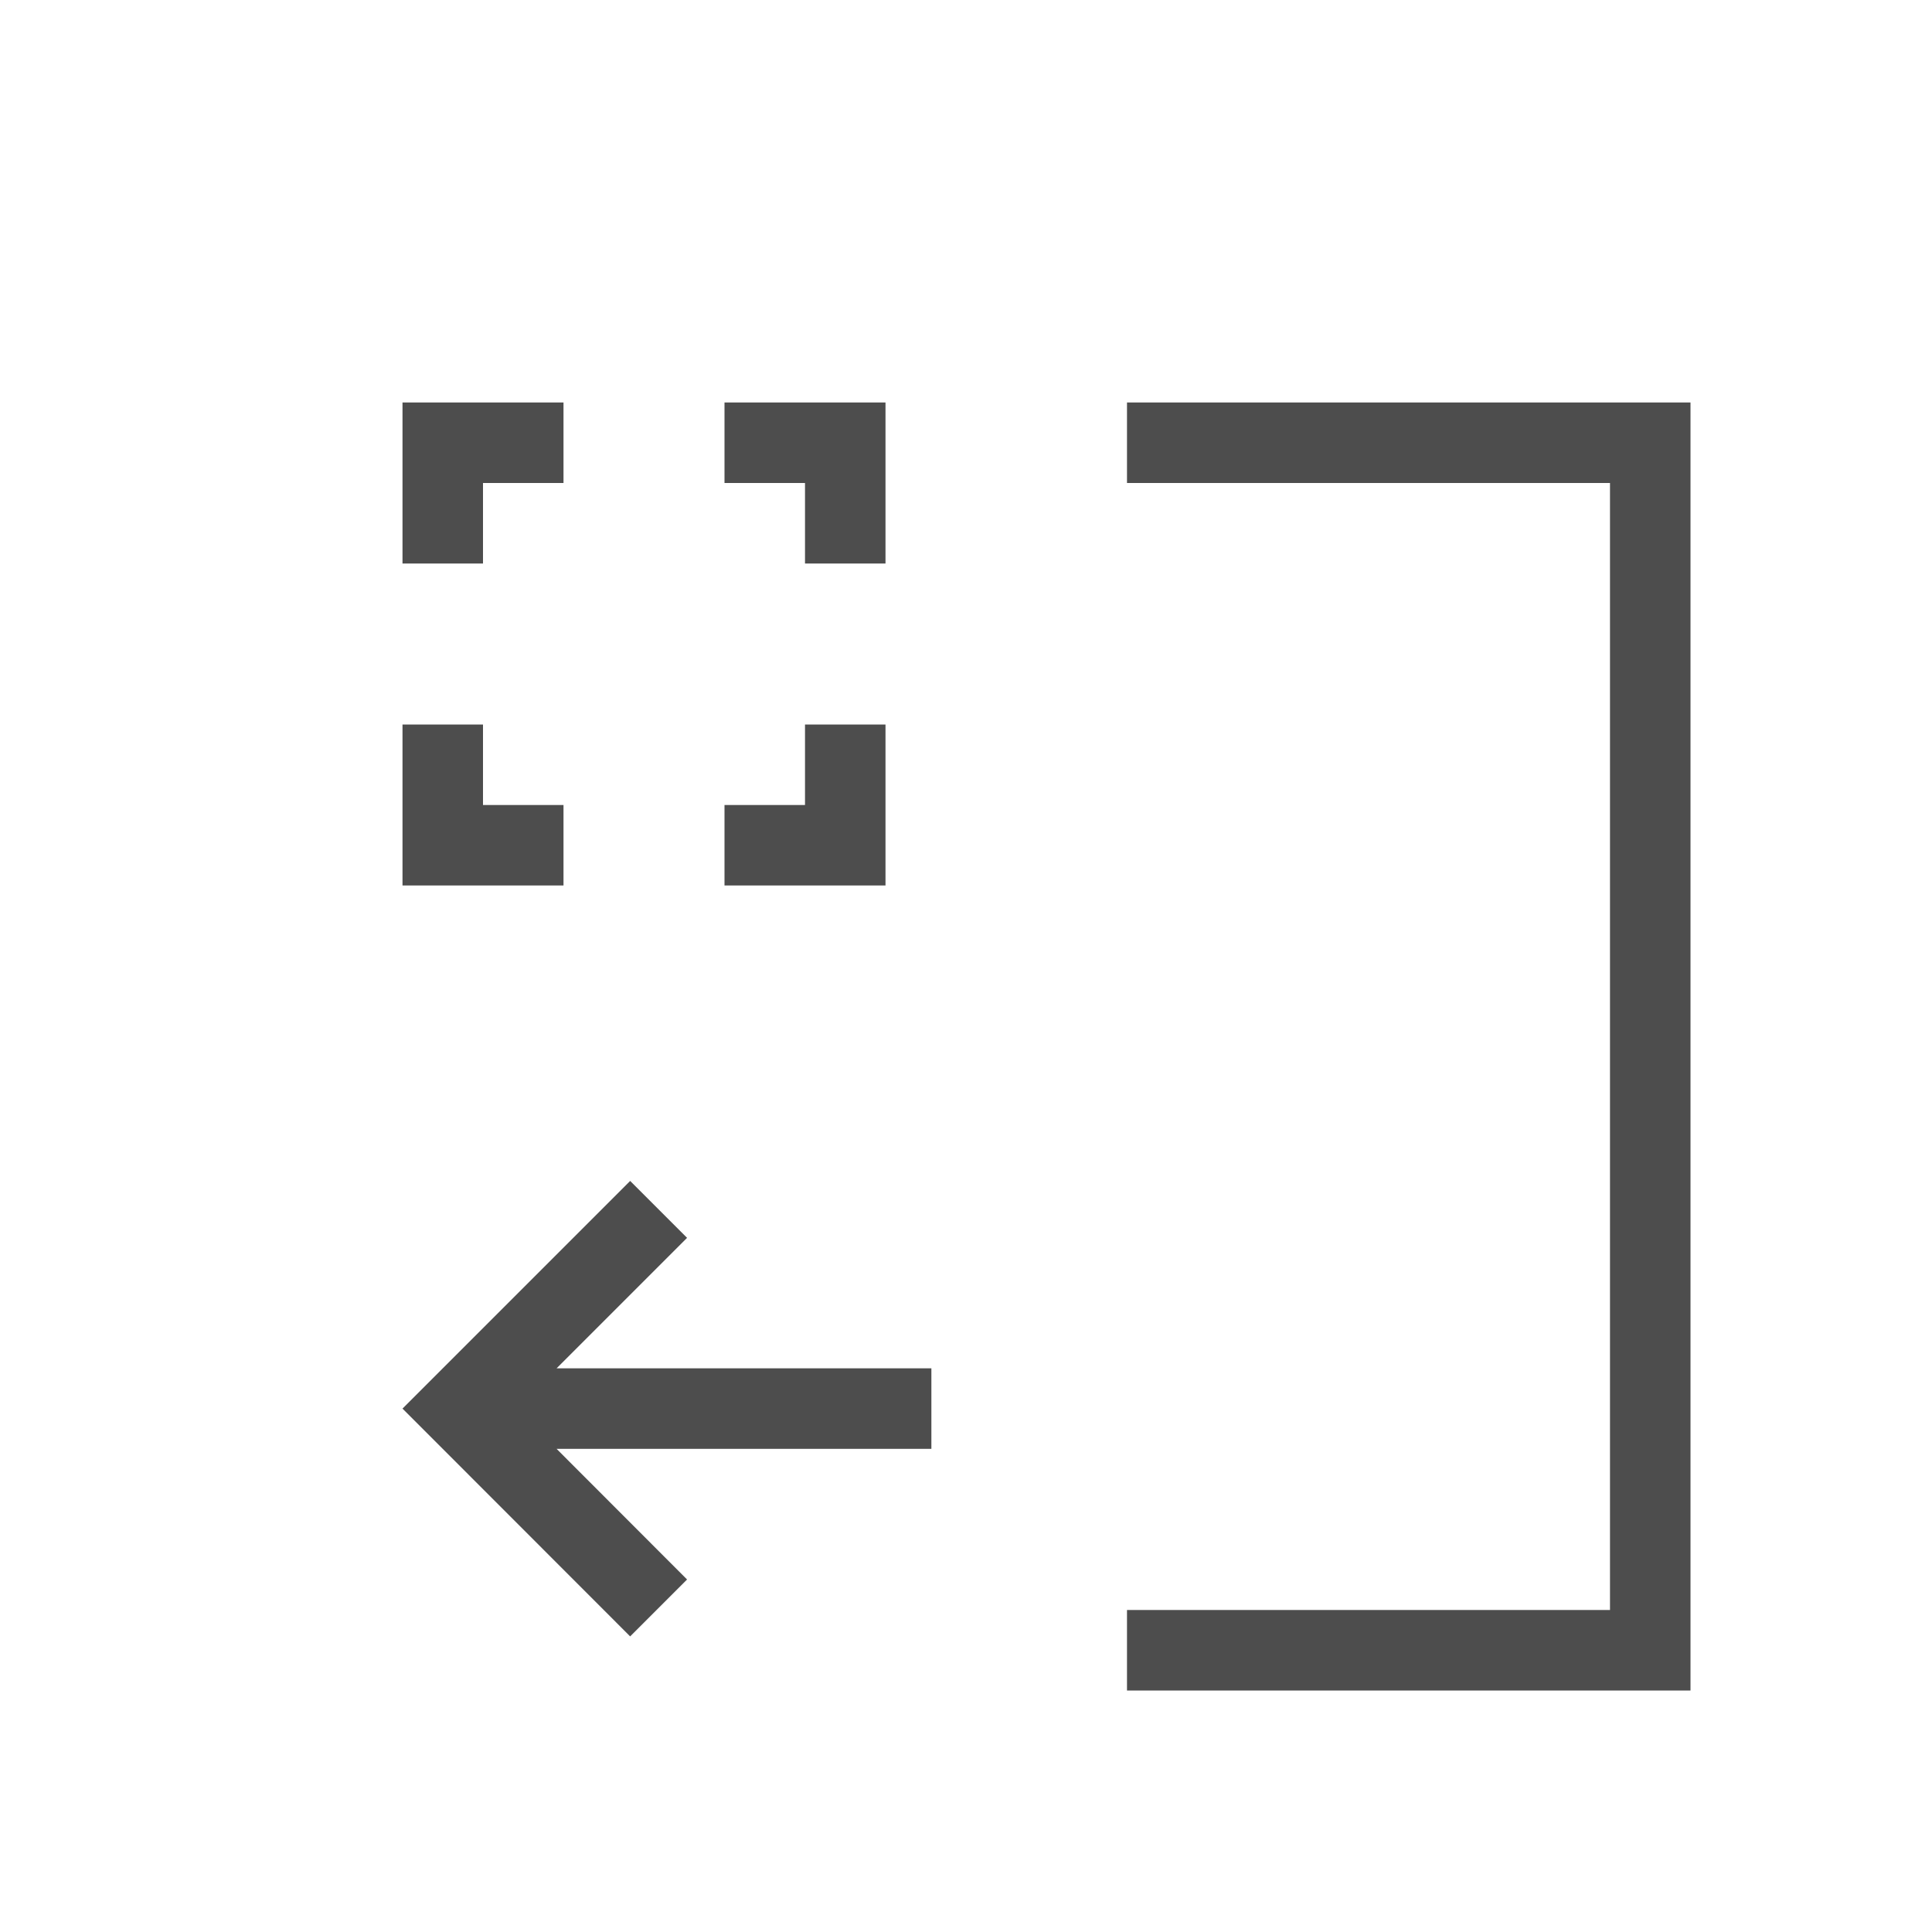
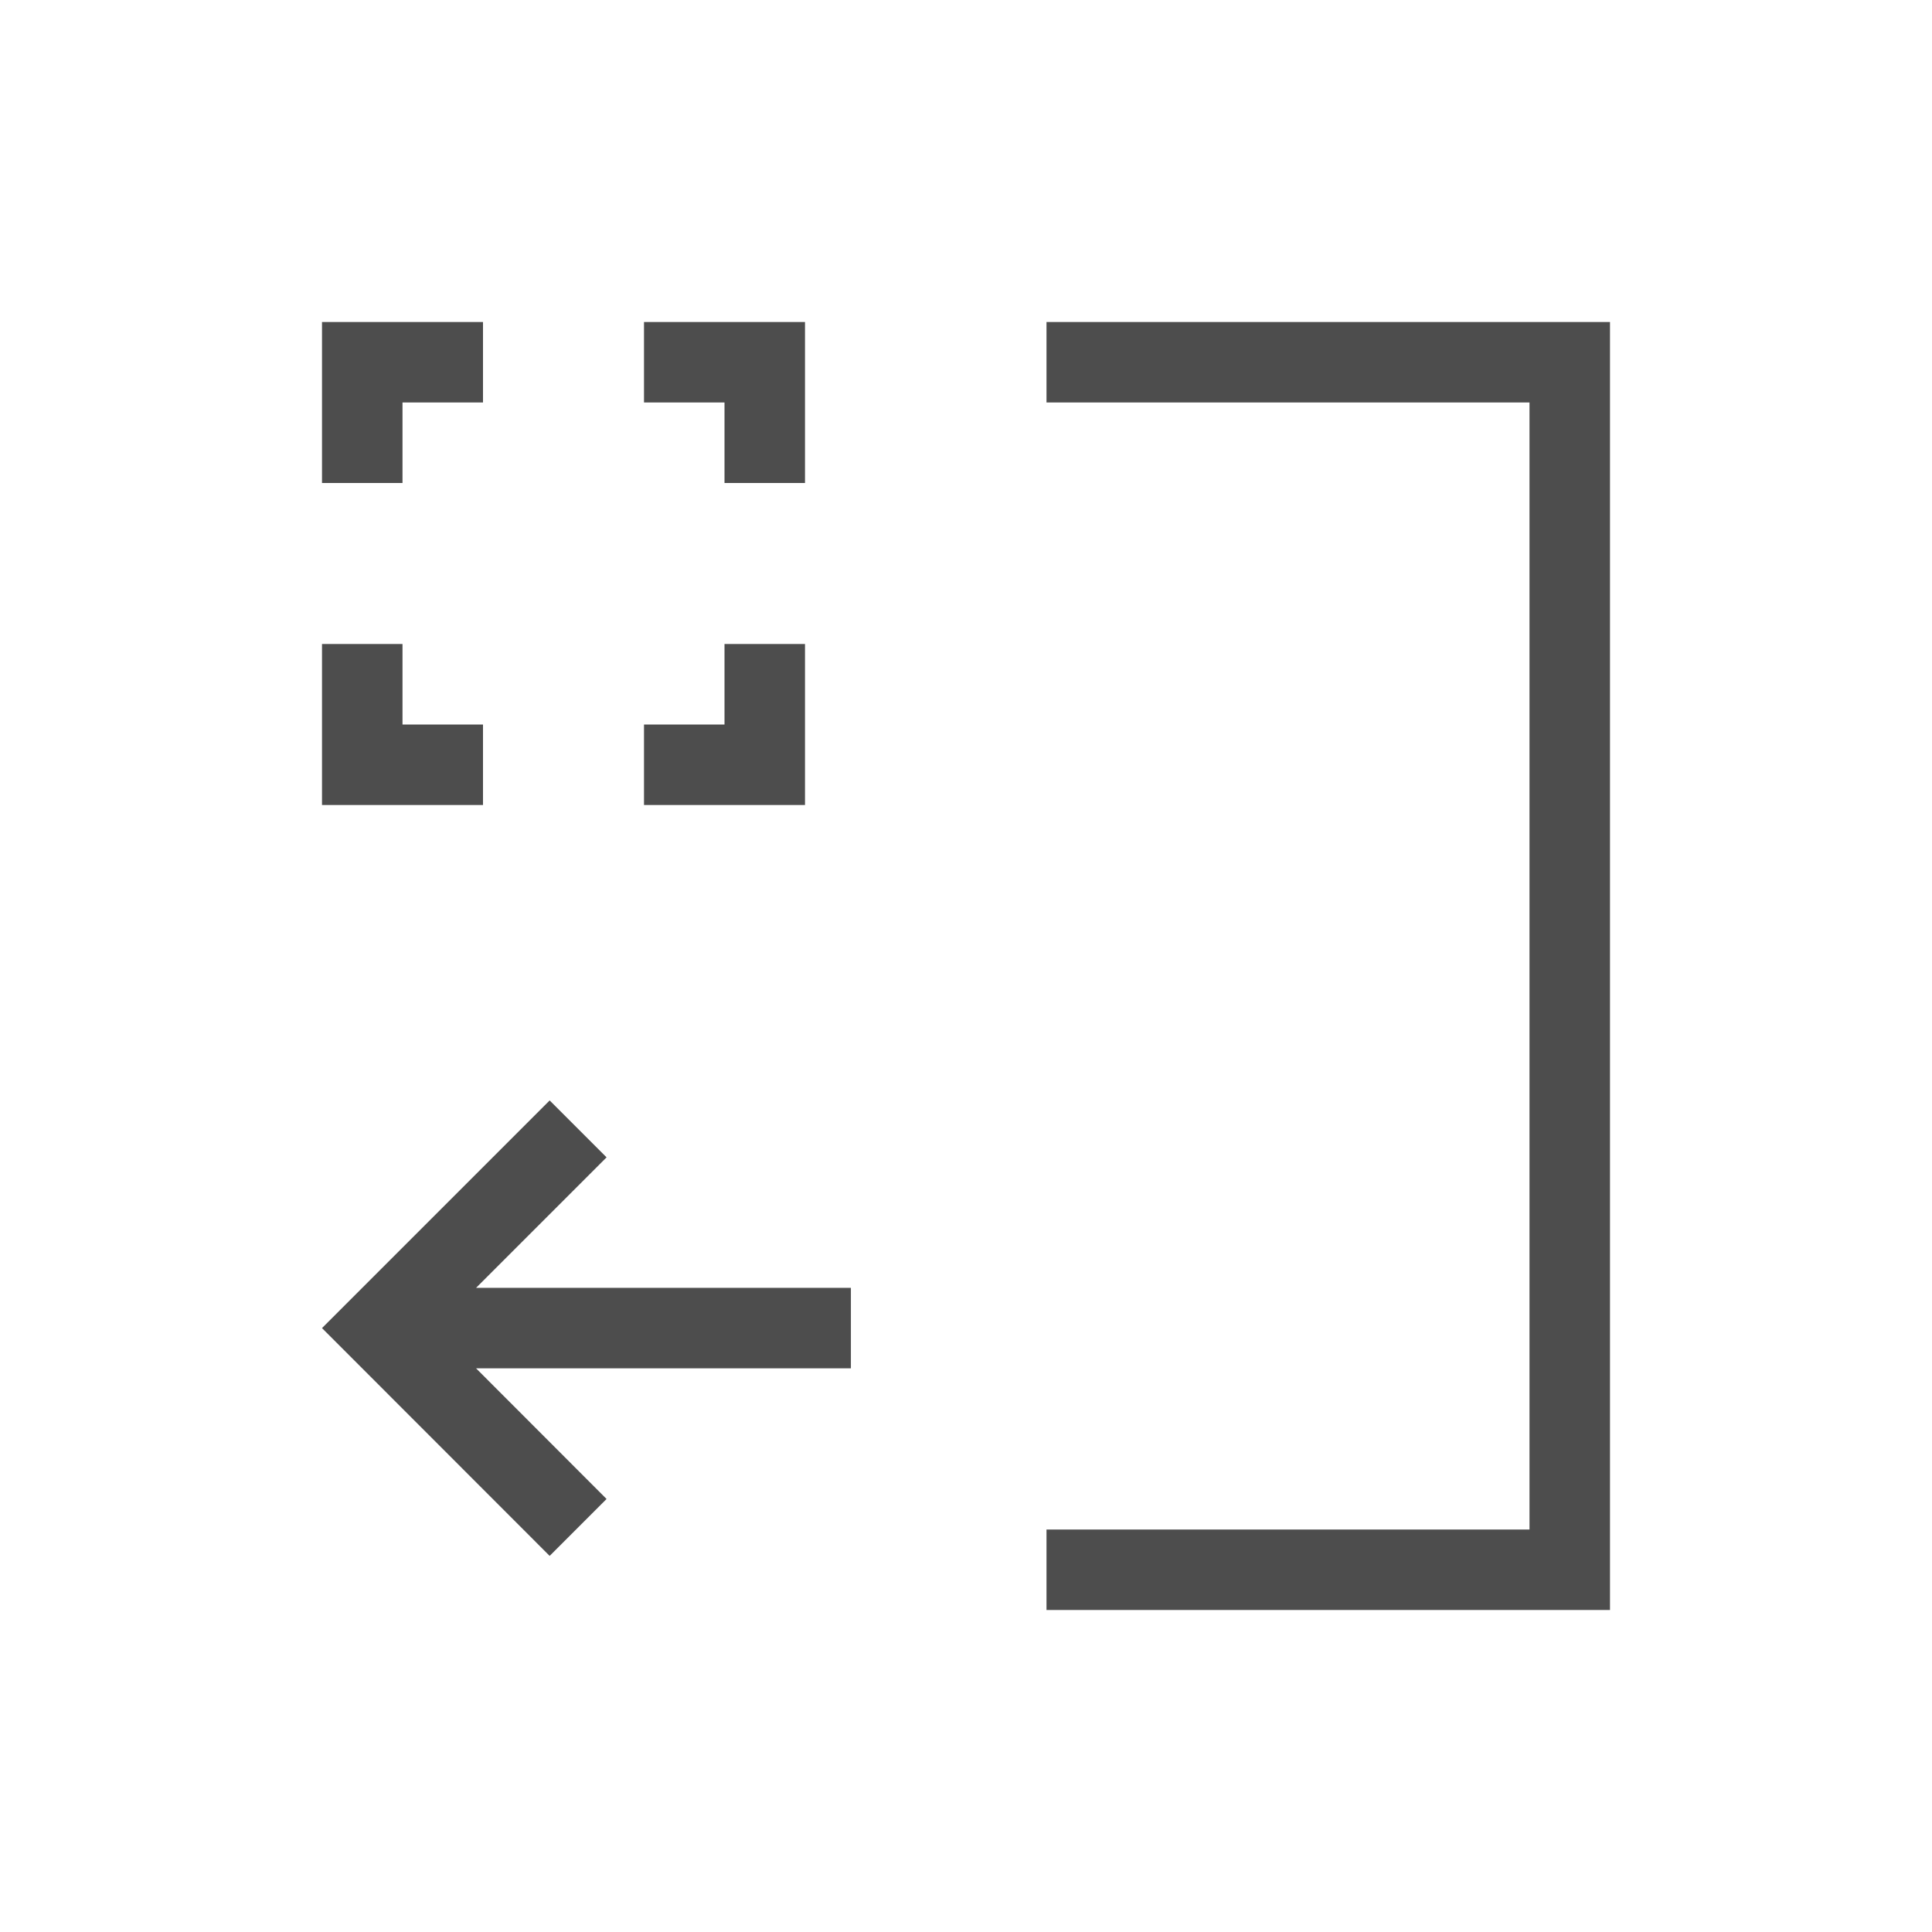
<svg xmlns="http://www.w3.org/2000/svg" viewBox="0 0 24 24">
  <defs id="defs3051">
    <style type="text/css" id="current-color-scheme">
      .ColorScheme-Text {
        color:#4d4d4d;
      }
      </style>
  </defs>
-   <a transform="translate(1,1)">
-     <path style="fill:currentColor;fill-opacity:1;stroke:none" d="M 4 4 L 4 6 L 5 6 L 5 5 L 6 5 L 6 4 L 4 4 z M 8 4 L 8 5 L 9 5 L 9 6 L 10 6 L 10 4 L 8 4 z M 13 4 L 13 5 L 19 5 L 19 11 L 19 13 L 19 19 L 13 19 L 13 20 L 20 20 L 20 19 L 20 13 L 20 11 L 20 4 L 19 4 L 13 4 z M 4 8 L 4 10 L 6 10 L 6 9 L 5 9 L 5 8 L 4 8 z M 9 8 L 9 9 L 8 9 L 8 10 L 10 10 L 10 8 L 9 8 z M 6.828 13.67 L 4.707 15.791 L 4 16.498 L 6.828 19.328 L 7.535 18.621 L 5.914 16.998 L 10.57 16.998 L 10.57 15.998 L 5.914 15.998 L 7.535 14.377 L 6.828 13.67 z " class="ColorScheme-Text" />
-   </a>
+   <path style="fill:currentColor;fill-opacity:1;stroke:none" d="M 4 4 L 4 6 L 5 6 L 5 5 L 6 5 L 6 4 L 4 4 z M 8 4 L 8 5 L 9 5 L 9 6 L 10 6 L 10 4 L 8 4 z M 13 4 L 13 5 L 19 5 L 19 11 L 19 13 L 19 19 L 13 19 L 13 20 L 20 20 L 20 19 L 20 13 L 20 11 L 20 4 L 19 4 L 13 4 z M 4 8 L 4 10 L 6 10 L 6 9 L 5 9 L 5 8 L 4 8 z M 9 8 L 9 9 L 8 9 L 8 10 L 10 10 L 10 8 L 9 8 z M 6.828 13.67 L 4.707 15.791 L 4 16.498 L 6.828 19.328 L 7.535 18.621 L 5.914 16.998 L 10.57 16.998 L 10.57 15.998 L 5.914 15.998 L 7.535 14.377 L 6.828 13.67 z " class="ColorScheme-Text" />
</svg>
